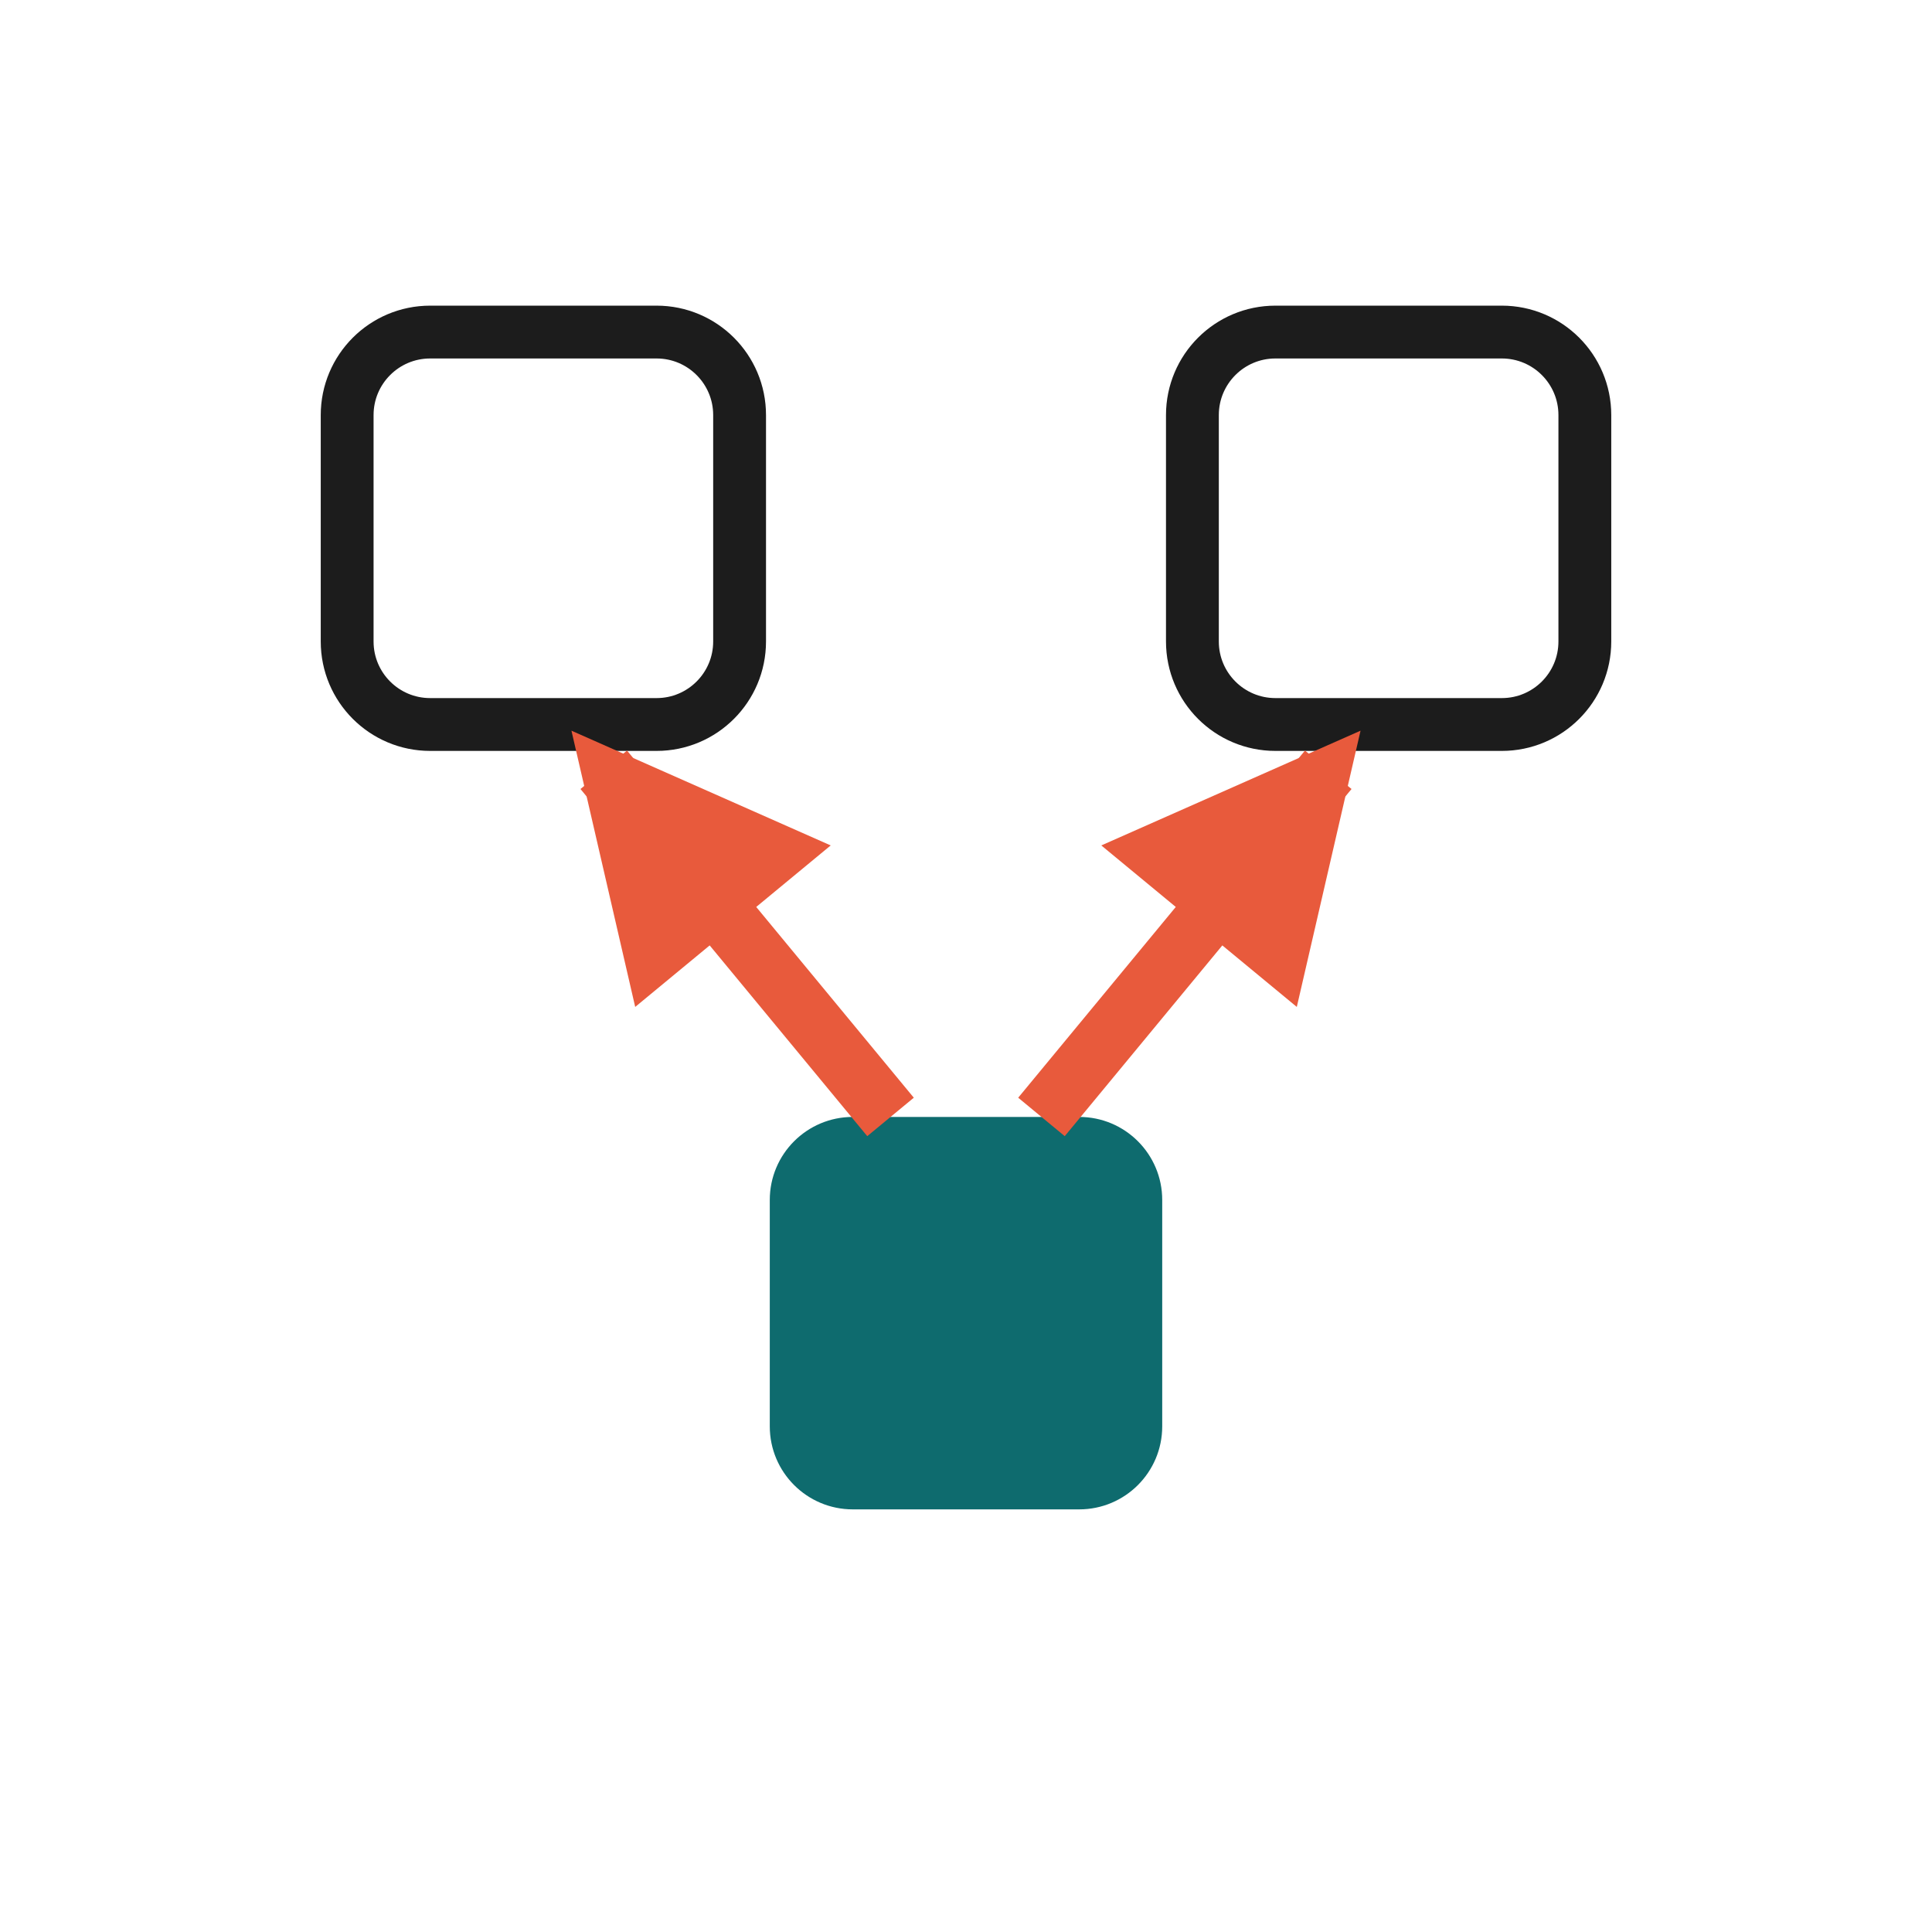
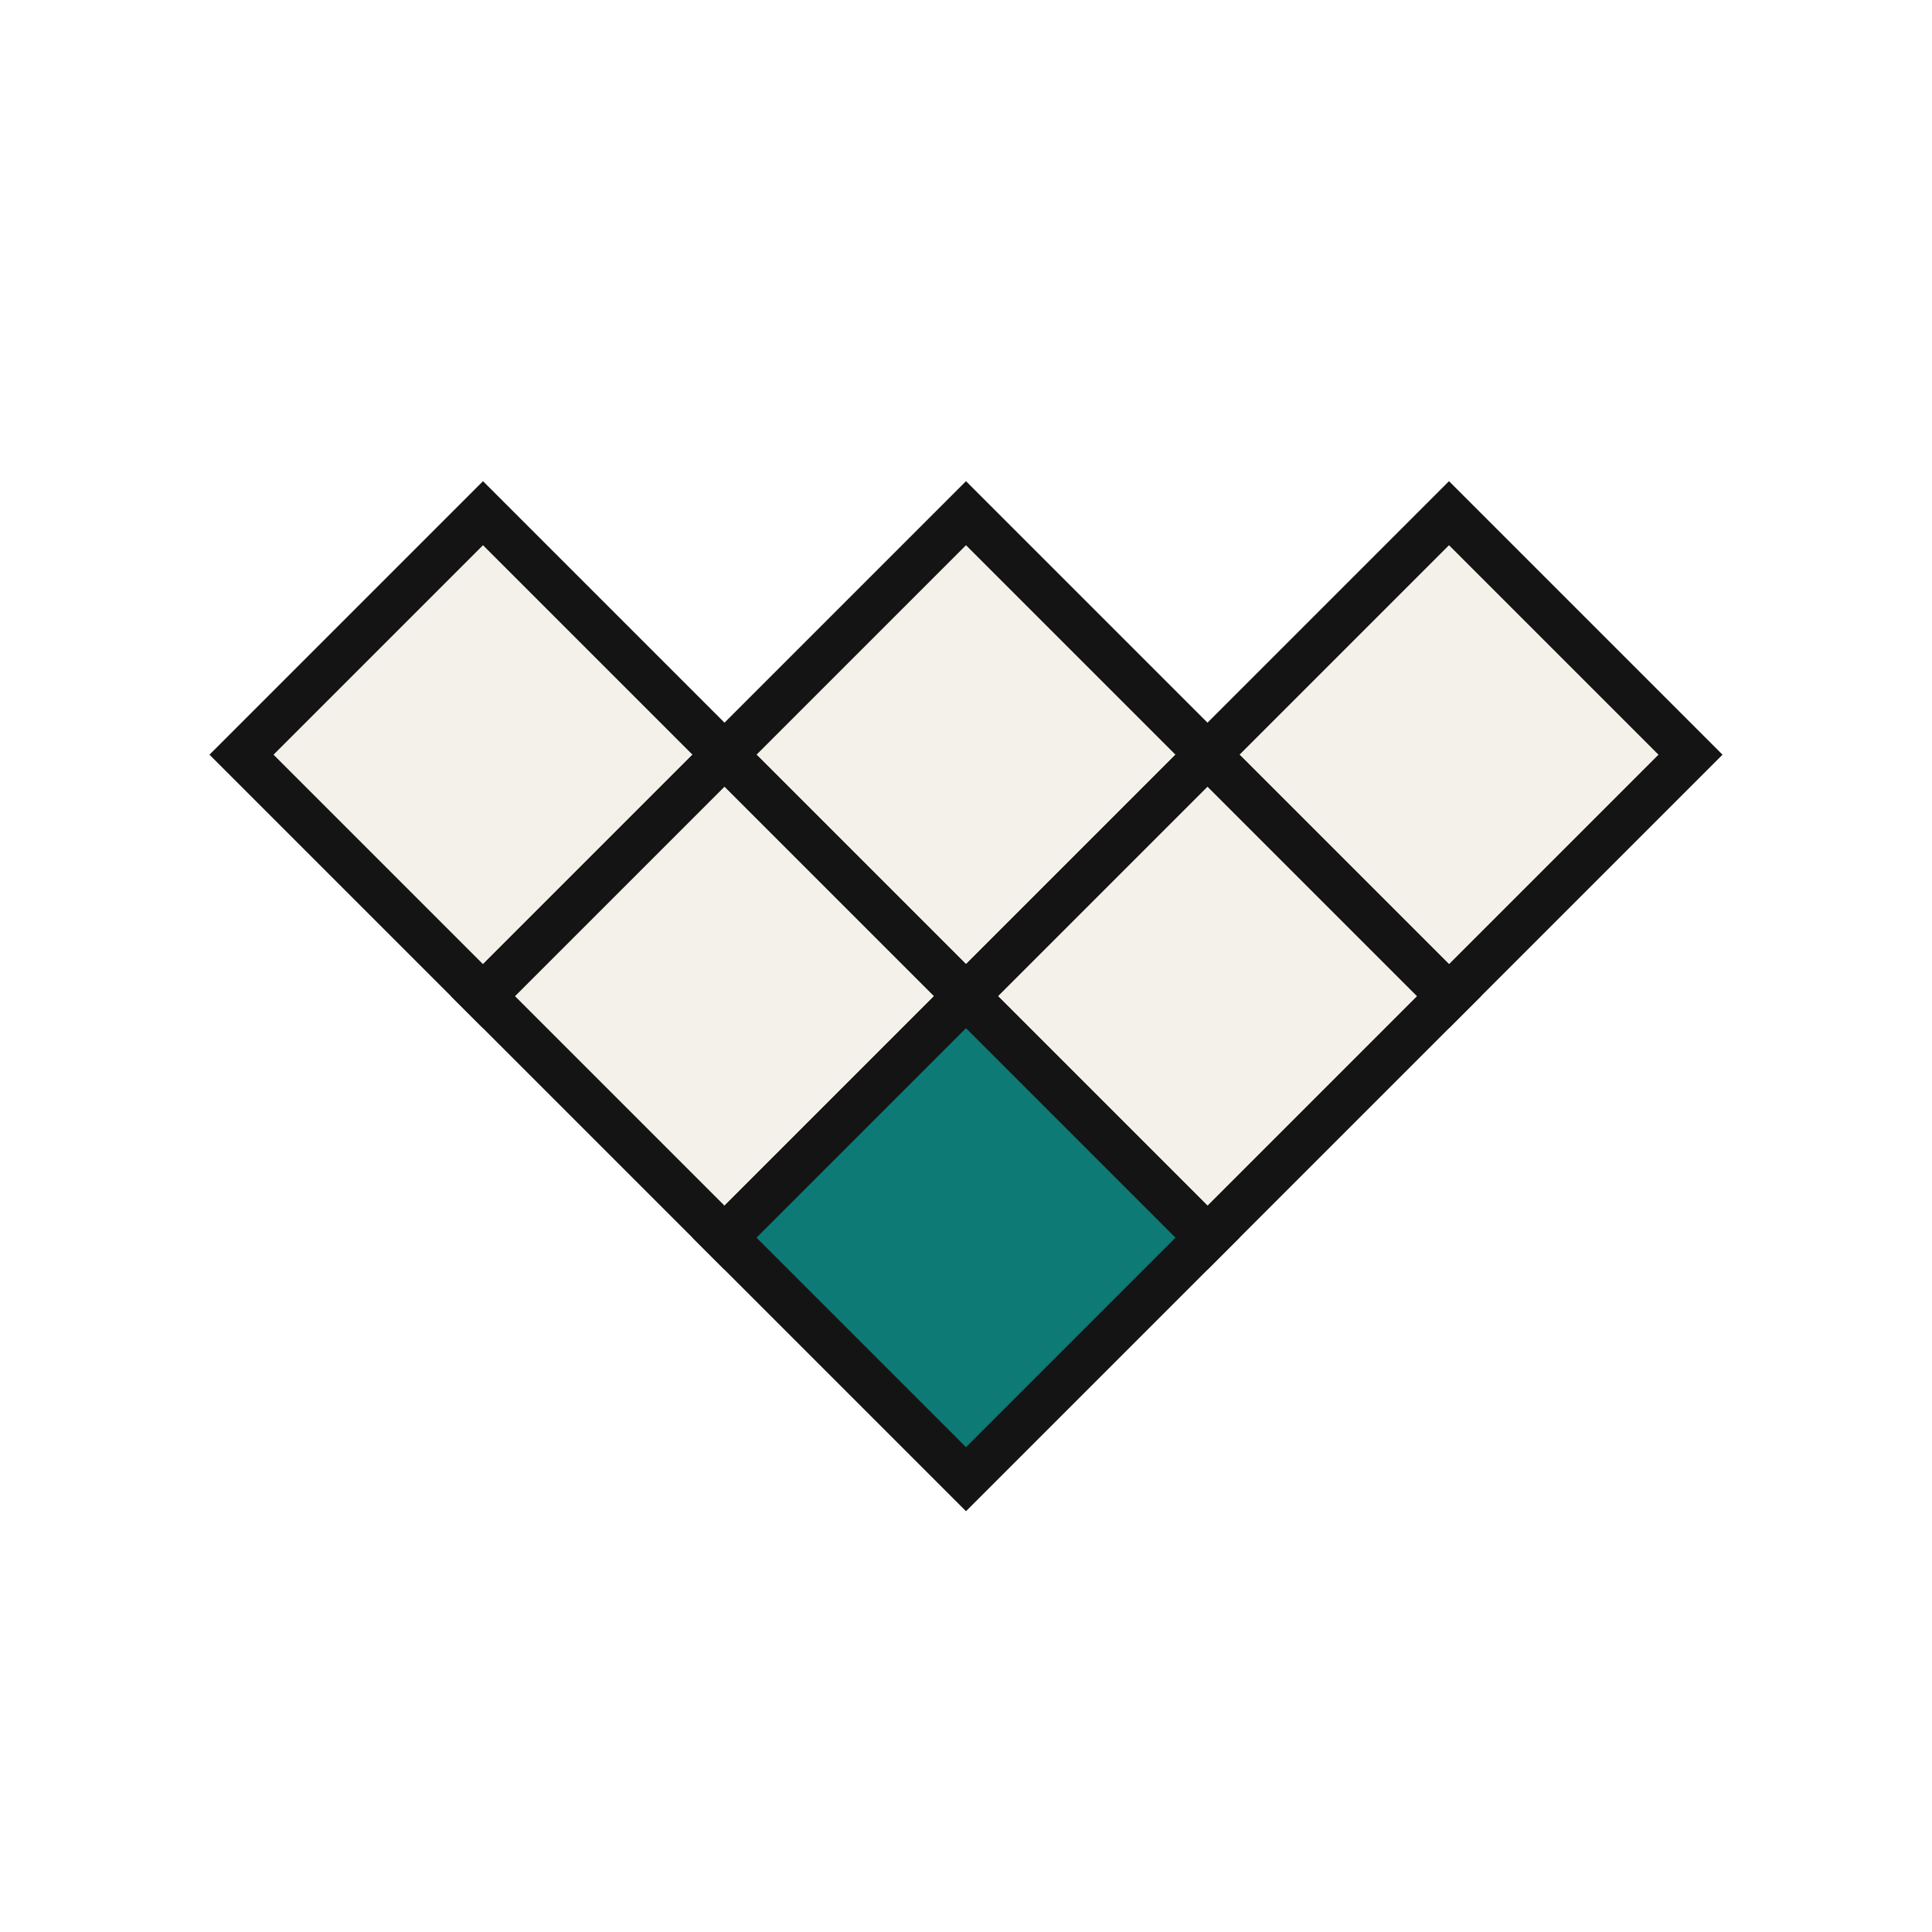
<svg xmlns="http://www.w3.org/2000/svg" viewBox="0 0 256 256" role="img" aria-label="vissue mark">
-   <defs>
-     <marker id="arrow" viewBox="0 0 10 10" refX="8" refY="5" markerWidth="4.2" markerHeight="4.2" orient="auto">
-       <path d="M0 0 L10 5 L0 10 z" fill="#e85a3c" />
-     </marker>
-   </defs>
-   <g fill="none" stroke="#1c1c1c" stroke-width="7" stroke-linejoin="round">
-     <rect x="46" y="44" width="52" height="52" rx="11" />
-     <rect x="158" y="44" width="52" height="52" rx="11" />
+   <g stroke="#141414" stroke-width="6" stroke-linejoin="miter">
+     <polygon points="64,68 96,100 64,132 32,100" fill="#f4f1ea" />
+     <polygon points="128,68 160,100 128,132 96,100" fill="#f4f1ea" />
+     <polygon points="192,68 224,100 192,132 160,100" fill="#f4f1ea" />
+     <polygon points="96,100 128,132 96,164 64,132" fill="#f4f1ea" />
+     <polygon points="160,100 192,132 160,164 128,132" fill="#f4f1ea" />
+     <polygon points="128,132 160,164 128,196 96,164" fill="#0e7a76" />
  </g>
-   <rect x="102" y="148" width="52" height="52" rx="11" fill="#0e6b6e" />
-   <path d="M118 148 L80 102" stroke="#e85a3c" stroke-width="8" stroke-linecap="butt" marker-end="url(#arrow)" />
-   <path d="M138 148 L176 102" stroke="#e85a3c" stroke-width="8" stroke-linecap="butt" marker-end="url(#arrow)" />
</svg>
